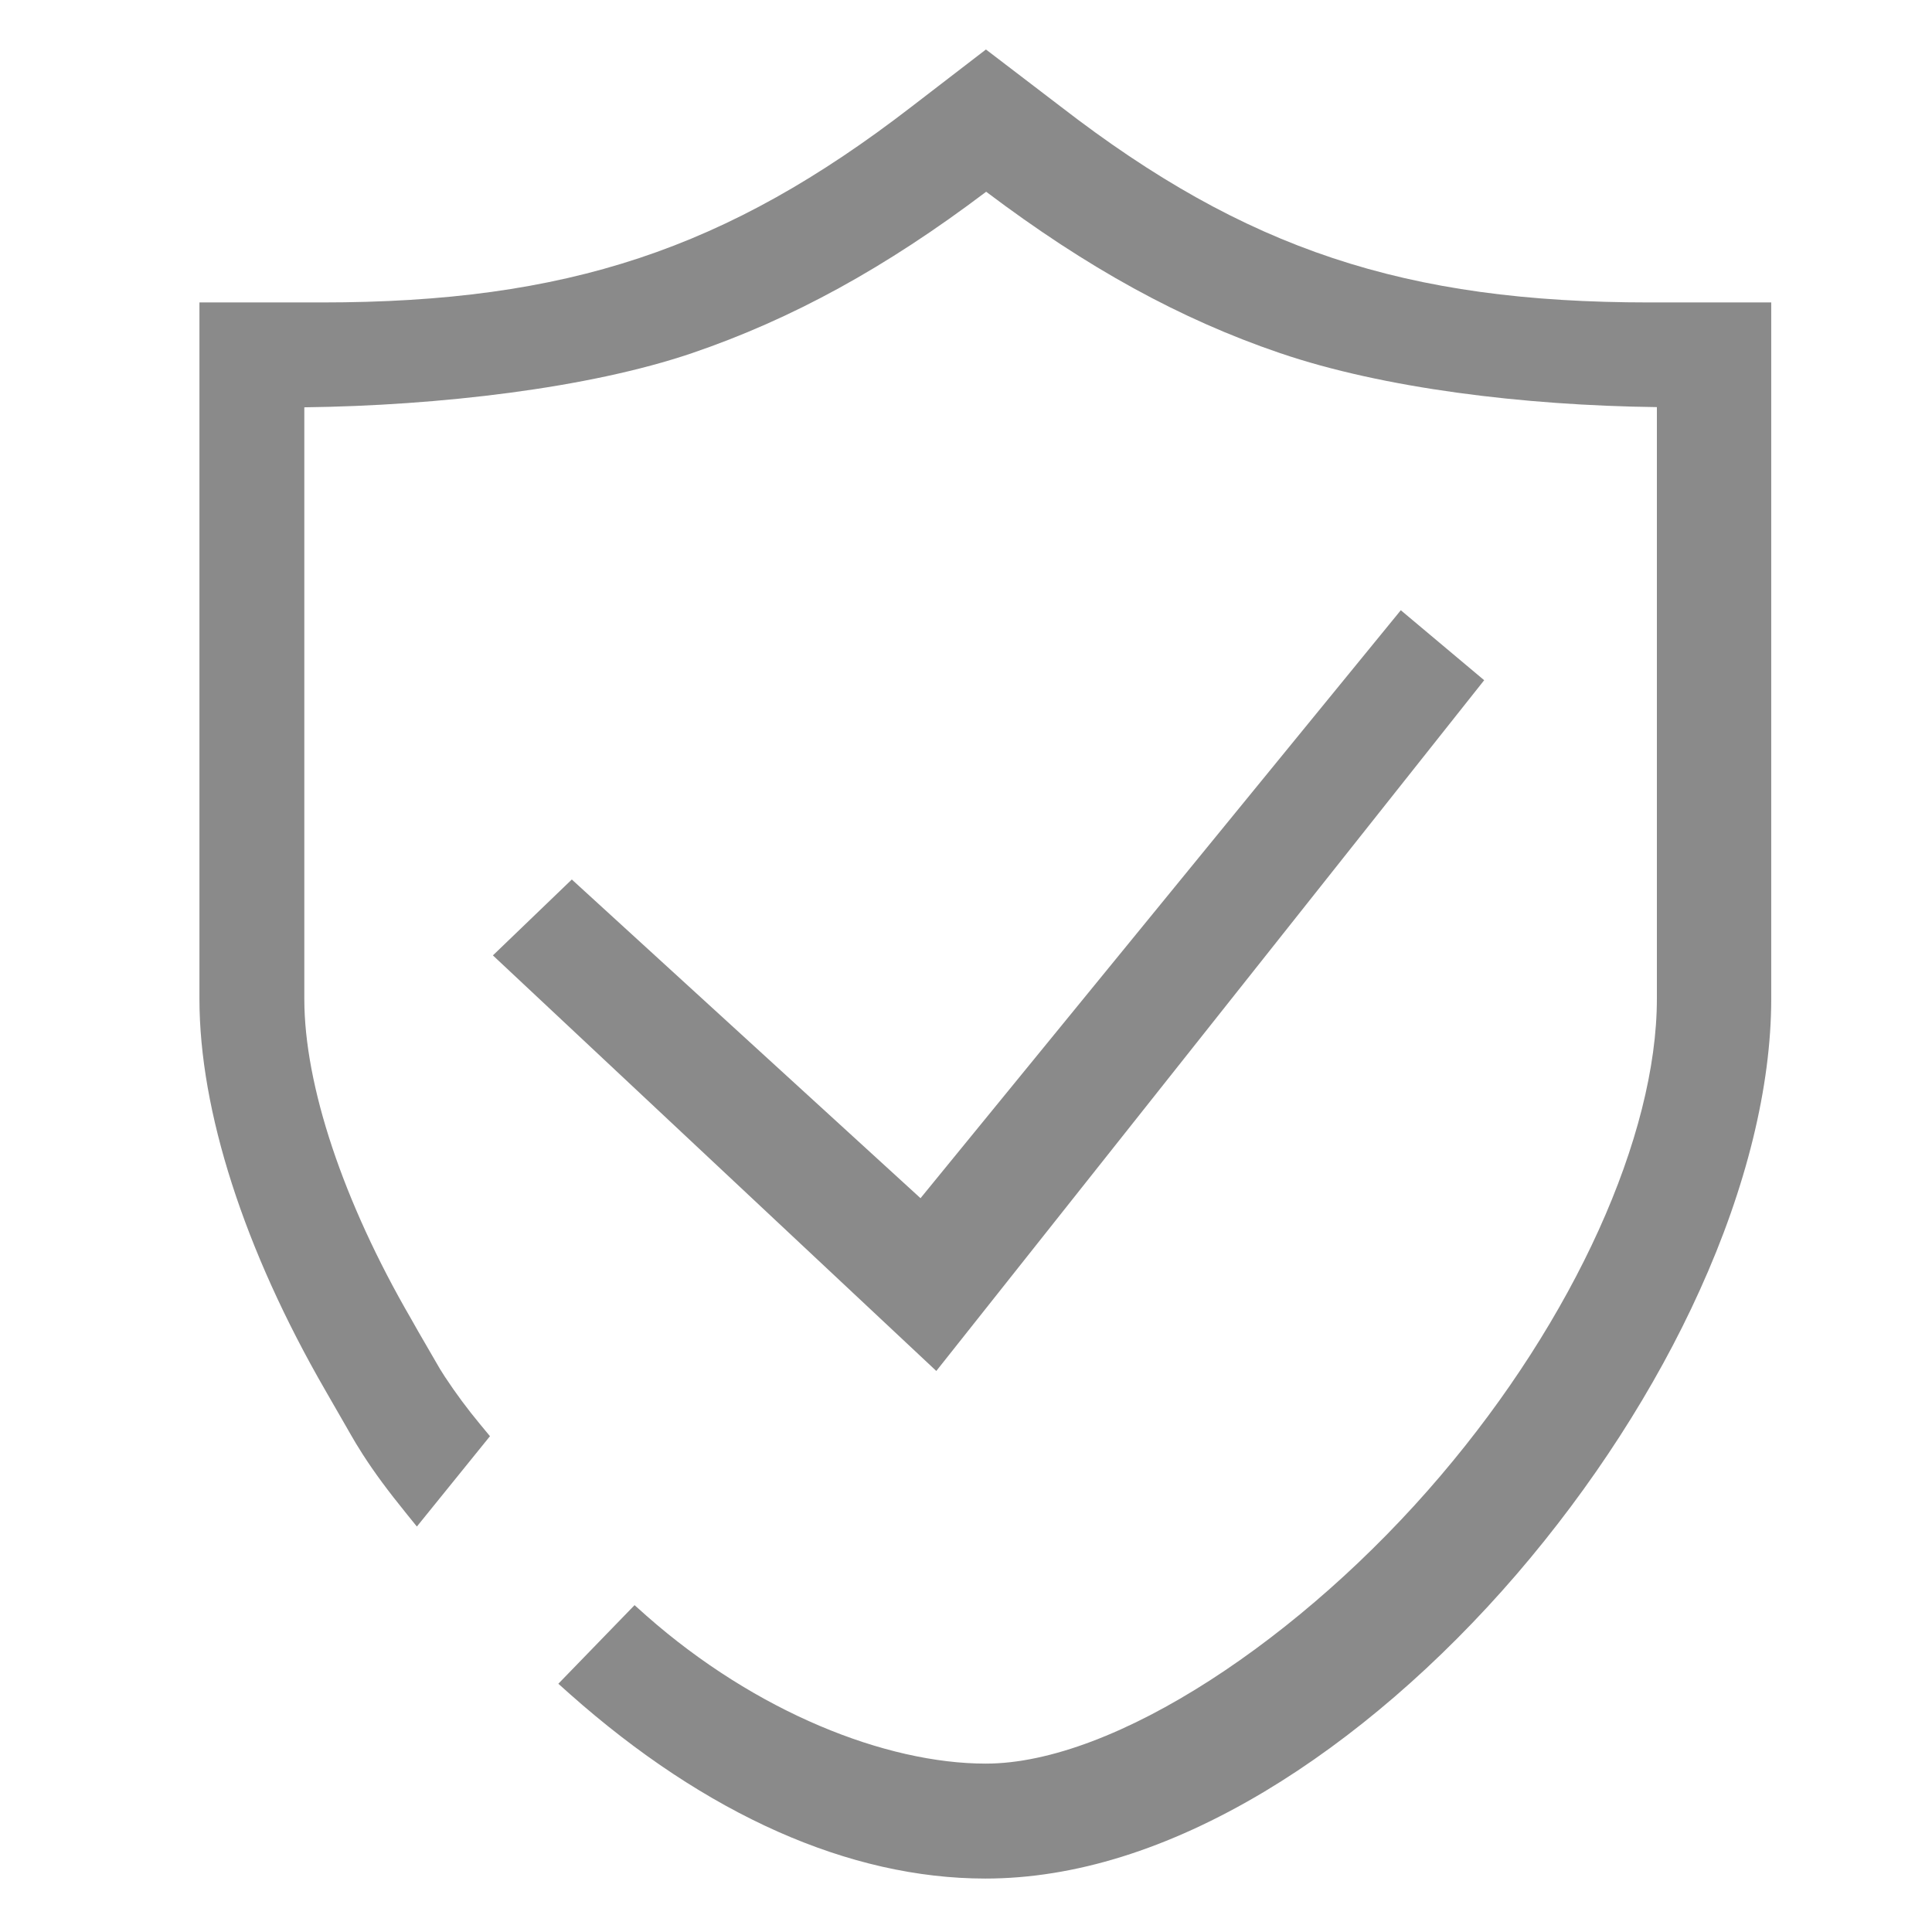
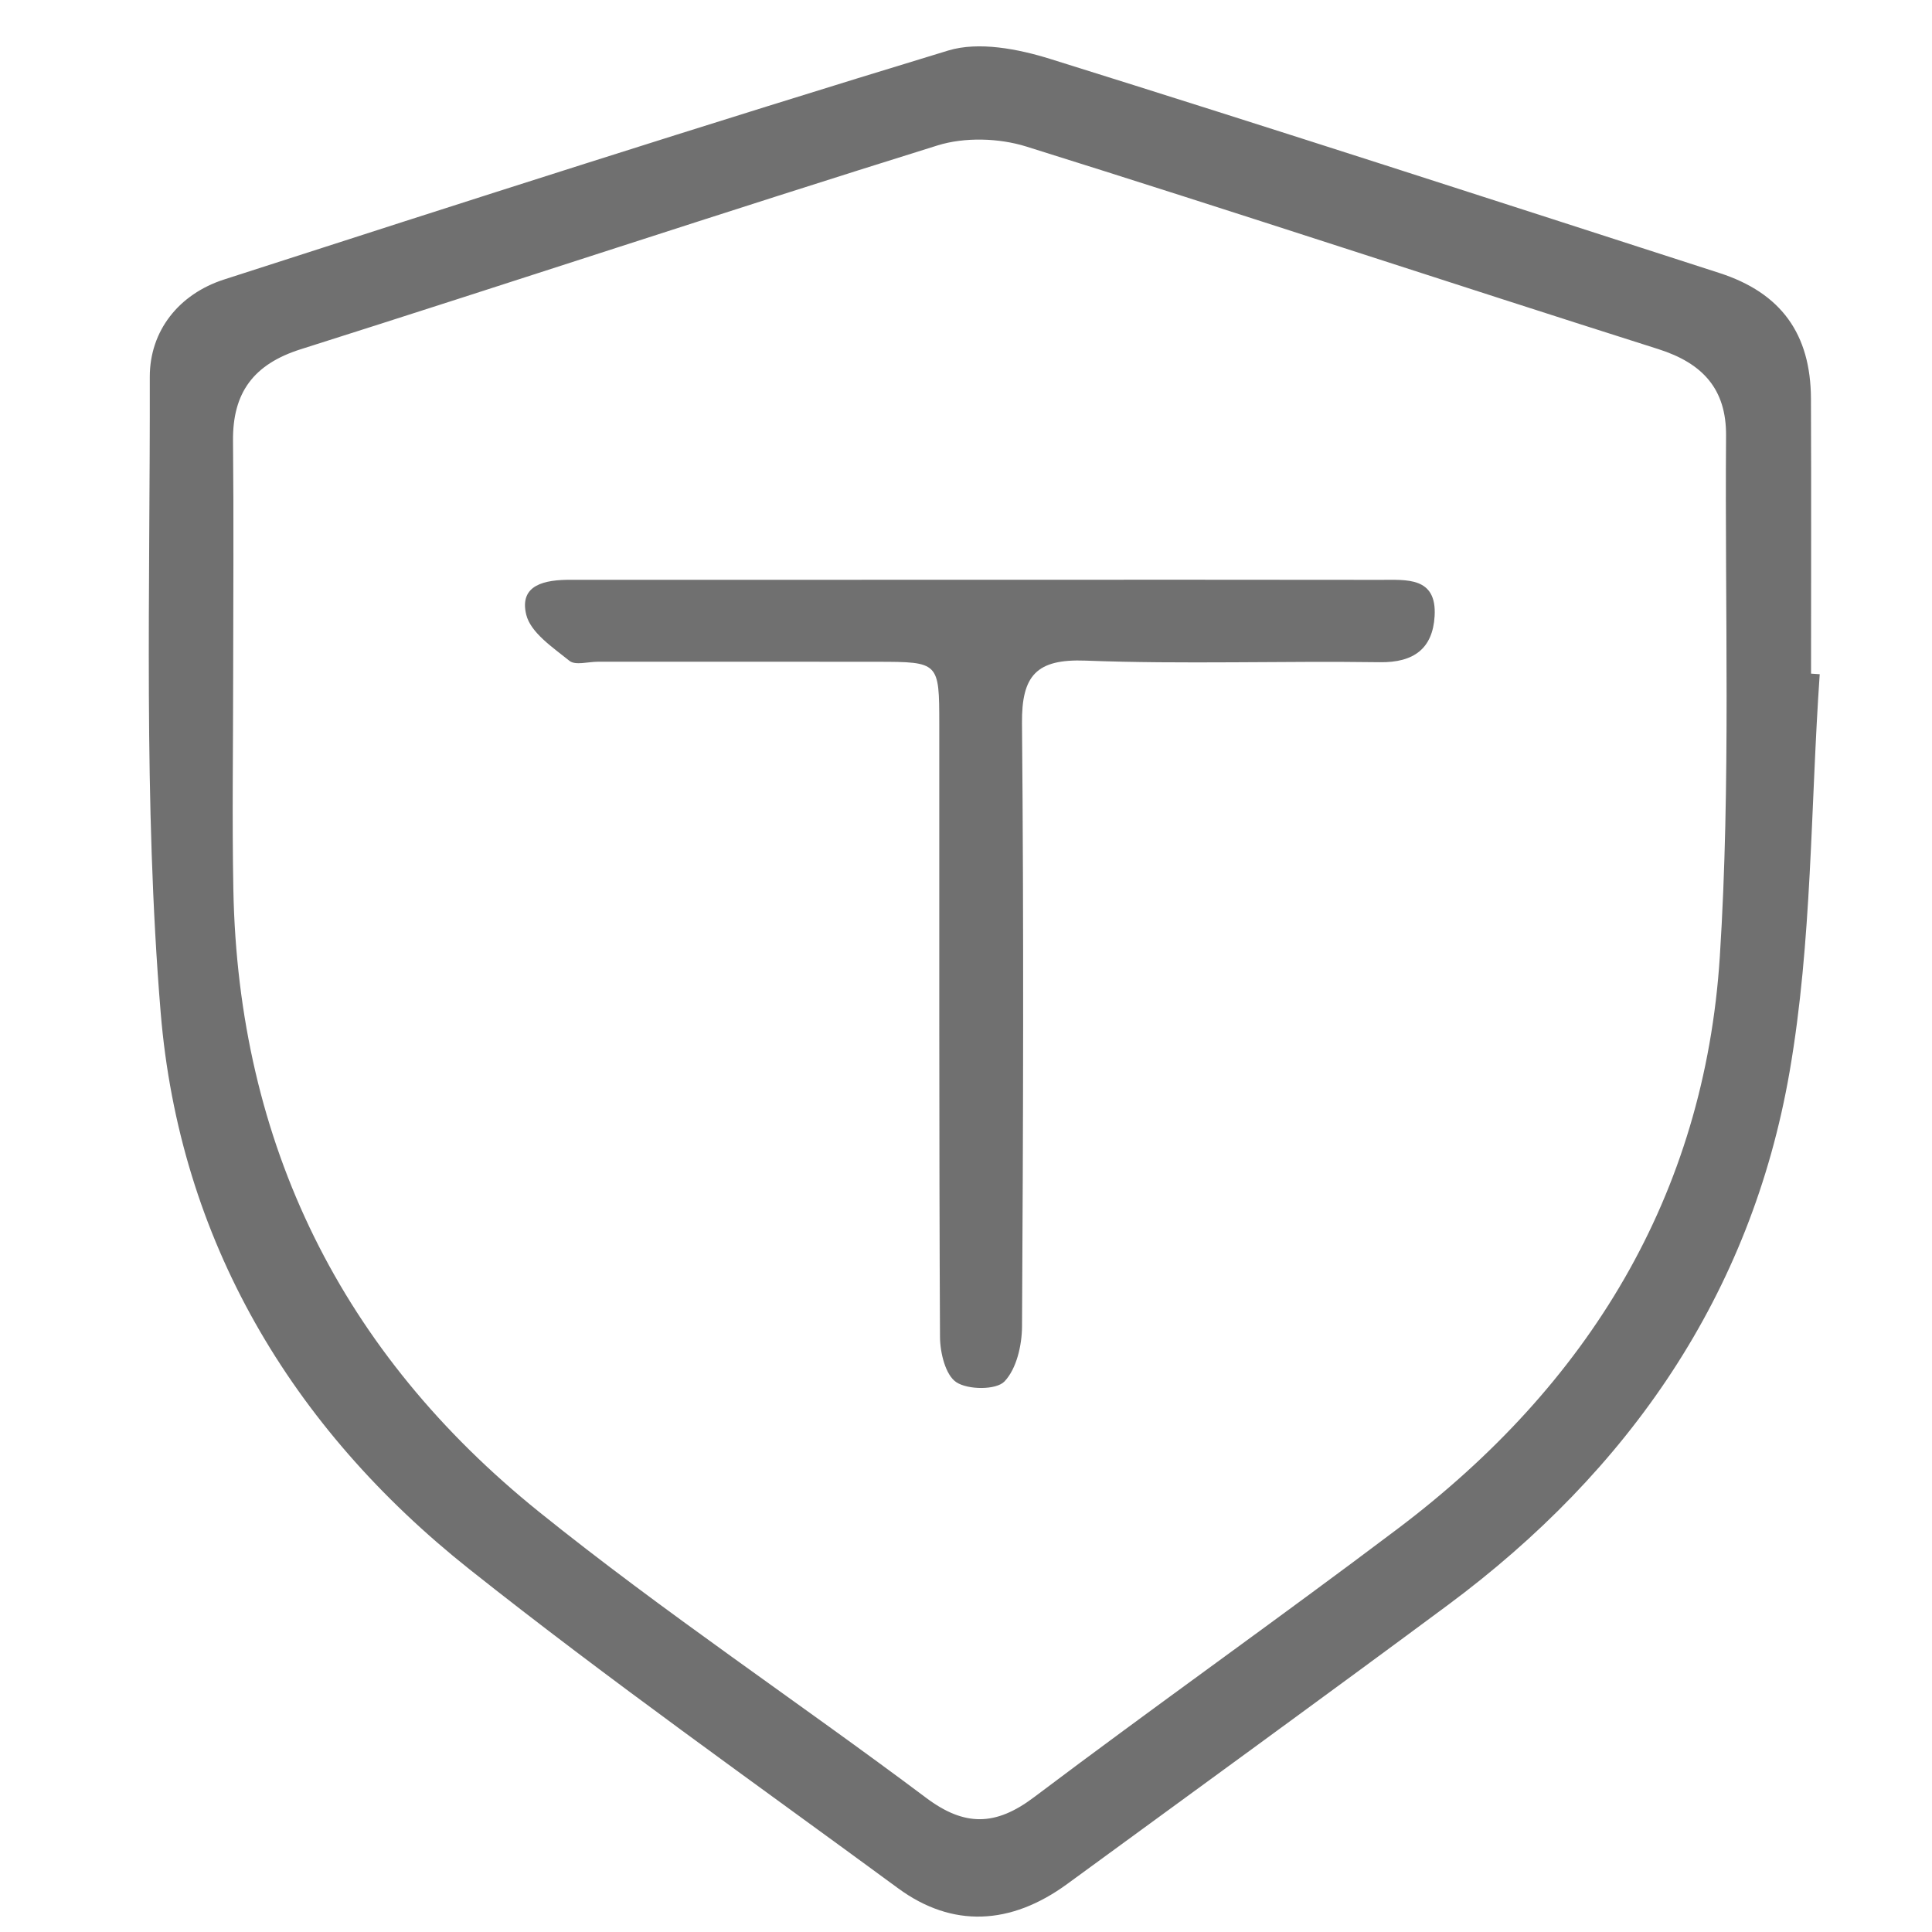
- <svg xmlns="http://www.w3.org/2000/svg" t="1703257473877" class="icon" viewBox="0 0 1024 1024" version="1.1" p-id="10048" width="200" height="200">
-   <path d="M874.266 160.302c-129.449 0-214.098-28.068-312.064-103.803l-39.629-30.269-39.516 30.382C385.193 132.122 300.544 160.302 170.547 160.302H105.708v369.198c0 59.218 23.67 132.859 66.708 207.38l4.183-2.422-4.183 2.422c0.22 0.333 1.321 2.314 2.97 5.176 4.183 7.153 11.008 19.267 13.21 22.897l3.63 5.837c6.385 9.912 13.21 19.154 23.557 31.923l5.171 6.385 38.743-47.887-5.284-6.385a282.906 282.906 0 0 1-18.601-25.098l-2.642-4.178c-2.534-4.403-5.064-8.806-7.593-13.102a843.469 843.469 0 0 1-7.813-13.65c-35.886-61.86-56.468-123.617-56.468-169.293V215.885c71.332-0.881 150.81-10.127 205.522-28.728 52.946-18.053 102.589-45.24 155.868-85.53 53.386 40.289 103.03 67.589 155.761 85.53 54.595 18.601 128.742 27.735 199.736 28.621v313.503c0 72.868-43.919 169.846-114.698 252.954-72.98 85.862-172.764 152.515-241.014 152.515-52.838 0-121.856-27.192-179.978-78.484l-6.164-5.504-40.397 41.661 6.164 5.504c72.1 63.954 148.163 97.746 220.155 97.746 47.007 0 96.865-15.519 148.163-46.228 46.449-27.848 92.575-67.584 133.412-115.031 39.849-46.341 73.528-98.412 97.091-150.584 24.765-54.6 37.868-108.093 37.868-154.435V160.302h-64.517z" p-id="10049" fill="#8a8a8a" />
-   <path d="M786.647 360.53l-44.191-37.094-254.561 311.629-184.822-168.914-41.825 40.228 235.013 220.262 290.386-366.111z" p-id="10050" fill="#8a8a8a" />
+ <svg xmlns="http://www.w3.org/2000/svg" t="1703409074354" class="icon" viewBox="0 0 1024 1024" version="1.1" p-id="3772" width="200" height="200">
+   <path d="M964.488 357.349c-4.886 70.287-4.001 141.573-15.954 210.638-20.436 118.087-85.131 211.523-181.248 282.803-66.926 49.632-134.379 98.542-201.627 147.744-30.01 21.956-60.986 23.348-89.619 2.313-76.064-55.874-153.24-110.382-227.13-169.024-94.745-75.195-153.822-174.919-163.748-295.15-9.22-111.697-5.526-224.52-5.772-336.852-0.056-24.462 15.402-43.942 39.332-51.668 127.702-41.235 255.465-82.312 383.843-121.367 16.21-4.933 37.126-0.844 54.17 4.477 118.446 36.983 236.472 75.302 354.56 113.421 32.716 10.561 48.404 32.302 48.547 66.604 0.2 48.583 0.051 97.166 0.051 145.748 1.535 0.103 3.065 0.21 4.595 0.313z m-840.91 1.622c0 37.51-0.604 75.036 0.107 112.536 2.564 135.136 57.599 245.743 162.06 329.84C351.91 854.614 422.869 901.892 490.884 952.9c20.4 15.299 36.871 14.966 57.087-0.277 63.805-48.112 129.089-94.259 192.878-142.386 100.865-76.106 162.588-176.398 170.698-303.302 5.863-91.7 2.604-183.99 3.3-276.024 0.184-24.667-12.367-38.405-35.93-45.886-111.763-35.469-223.076-72.36-334.983-107.363-14.46-4.523-32.685-5.05-47.032-0.578-112.767 35.156-224.899 72.344-337.501 108.023-24.924 7.895-36.155 22.912-35.899 48.537 0.42 41.777 0.118 83.555 0.077 125.328z" p-id="3773" fill="#707070" />
+   <path d="M519.537 307.292c70.753-0.015 141.512-0.082 212.265 0.041 13.616 0.026 29.79-1.74 28.577 19.188-0.998 17.186-10.986 24.723-29.002 24.467-51.99-0.741-104.052 1.142-155.976-0.844-26.203-1.003-33.955 7.977-33.724 33.264 0.972 106.55 0.64 213.12 0.015 319.674-0.056 10.003-2.911 22.427-9.297 29.114-4.385 4.595-19.31 4.503-25.512 0.415-5.771-3.802-8.616-15.652-8.662-23.977-0.548-108.264-0.338-216.528-0.384-324.791-0.015-32.89-0.159-33.034-32.644-33.085-49.443-0.082-98.89-0.02-148.333-0.025-5.116 0-11.911 2.041-15.022-0.466-8.79-7.087-20.615-14.946-22.933-24.514-3.884-16.03 10.269-18.456 23.25-18.45 72.462 0.025 144.92 0.004 217.382-0.01z" p-id="3774" fill="#707070" />
</svg>
